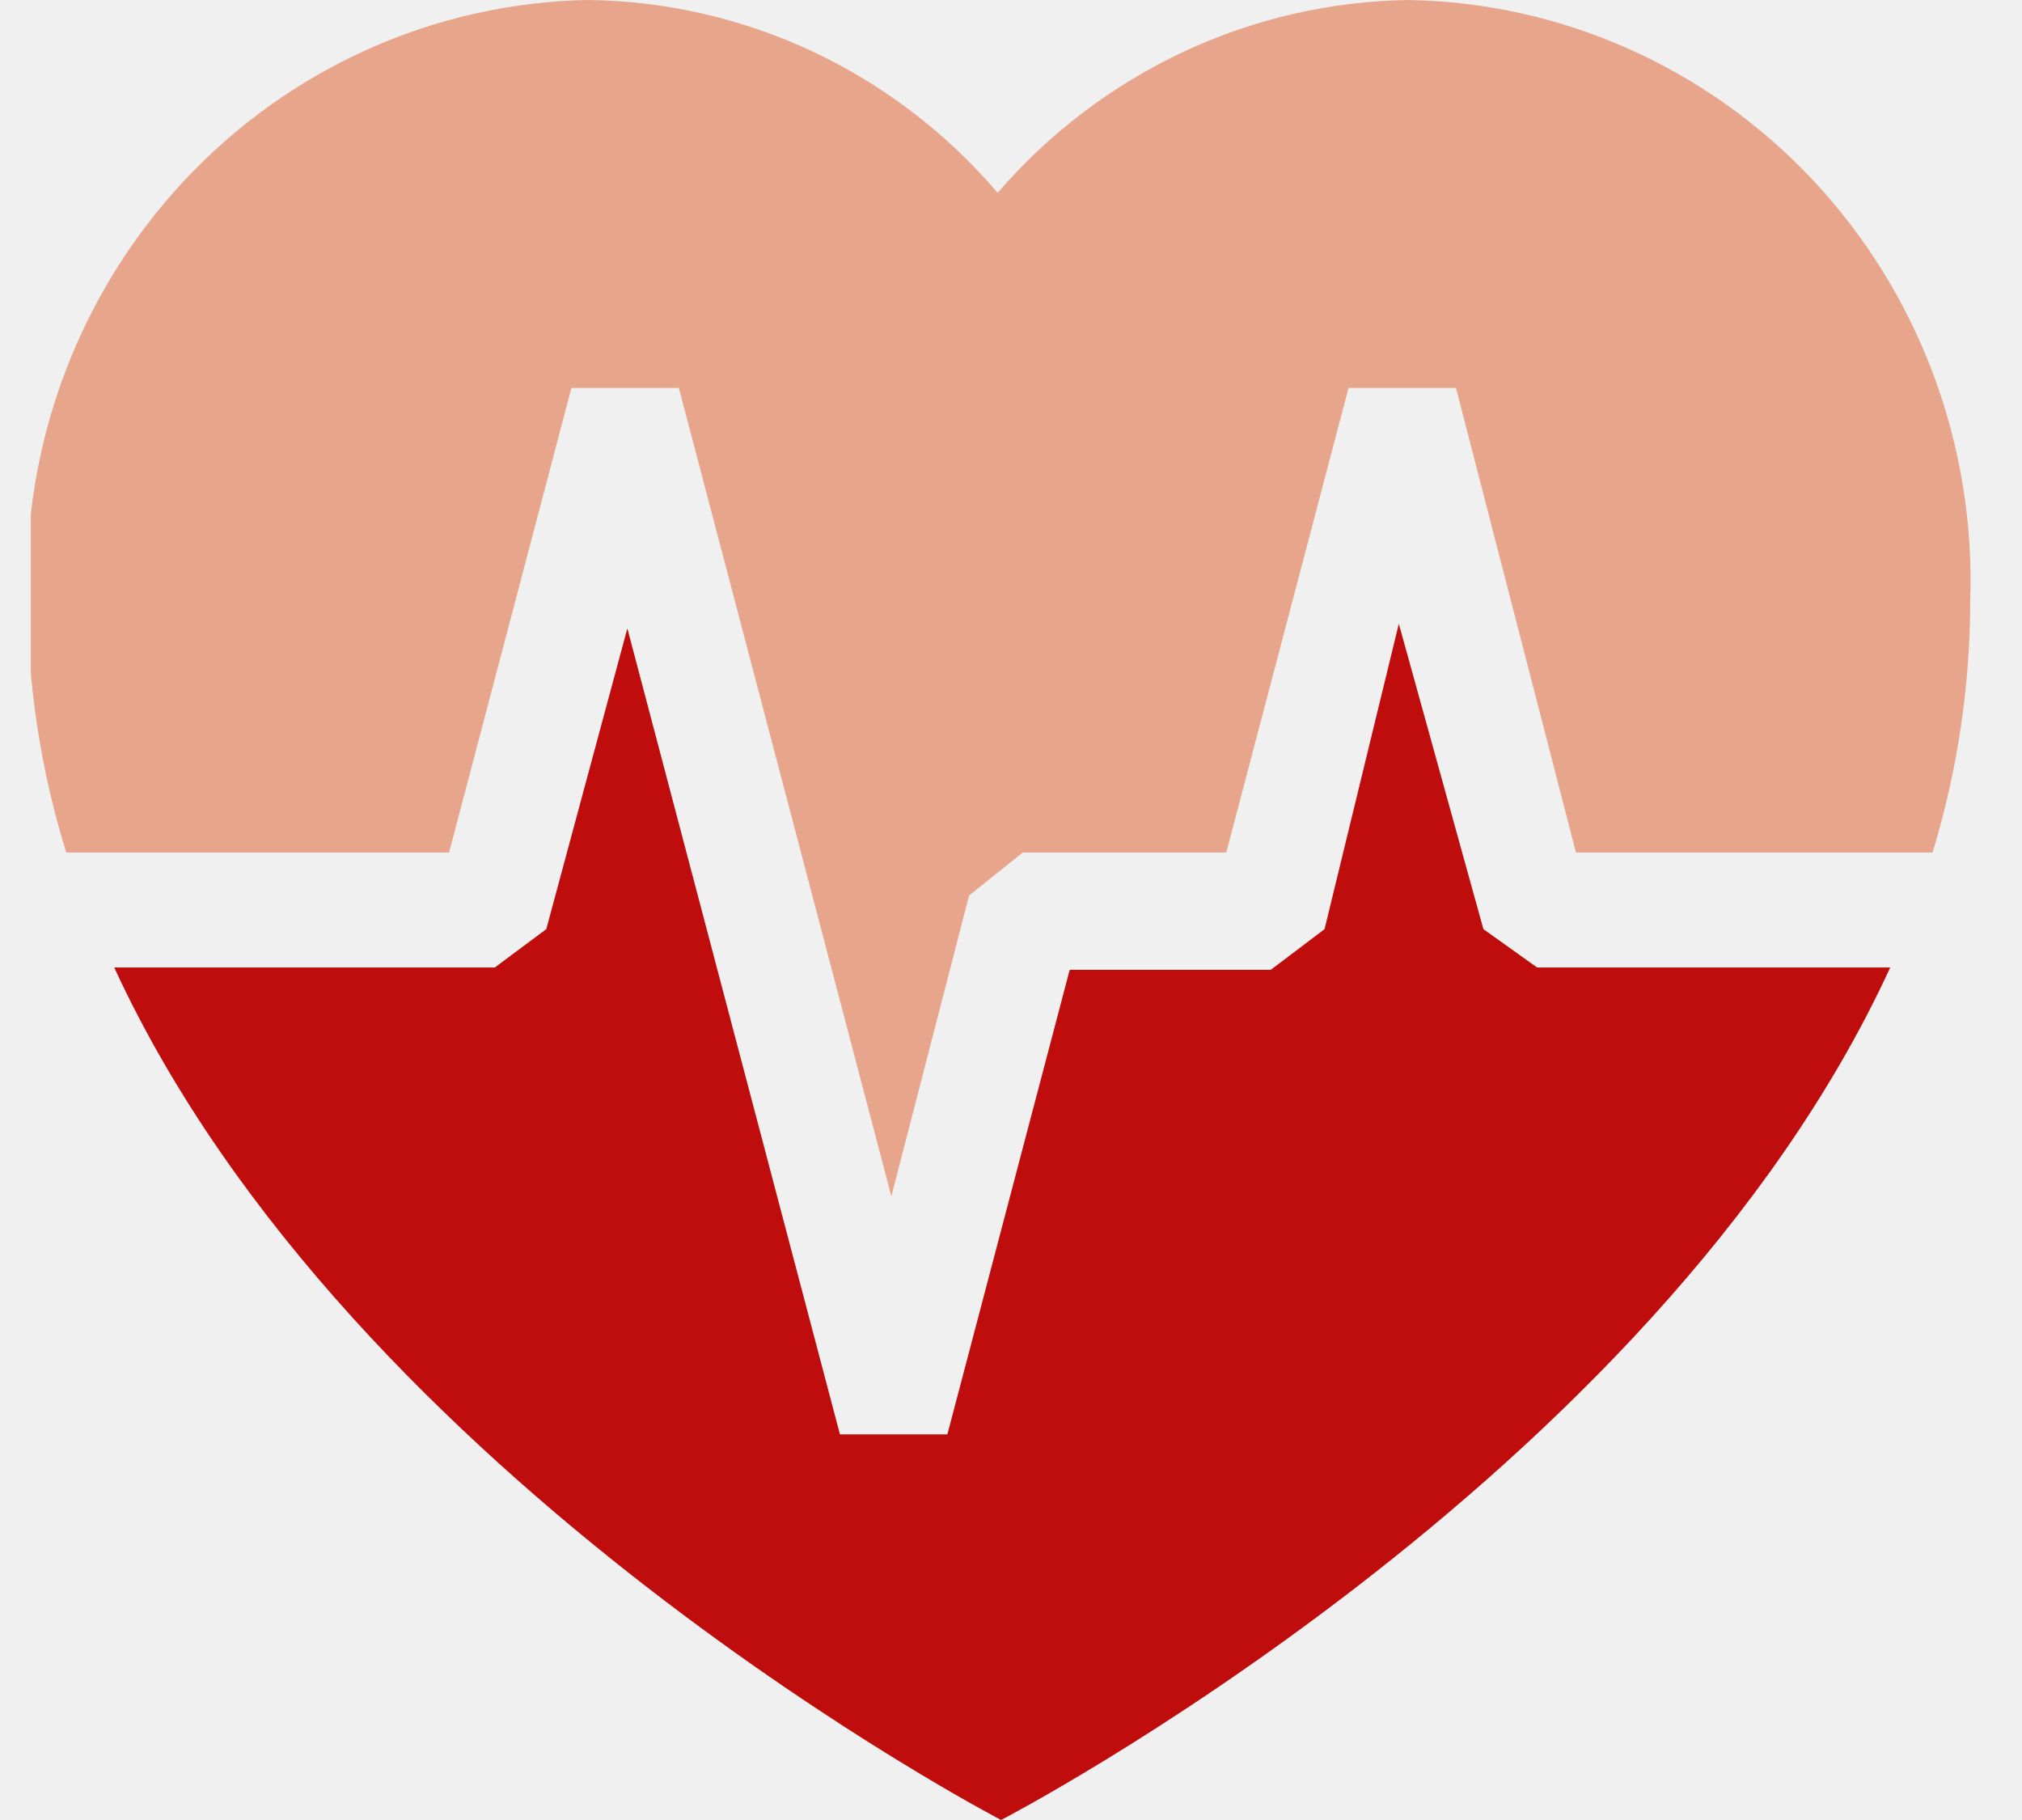
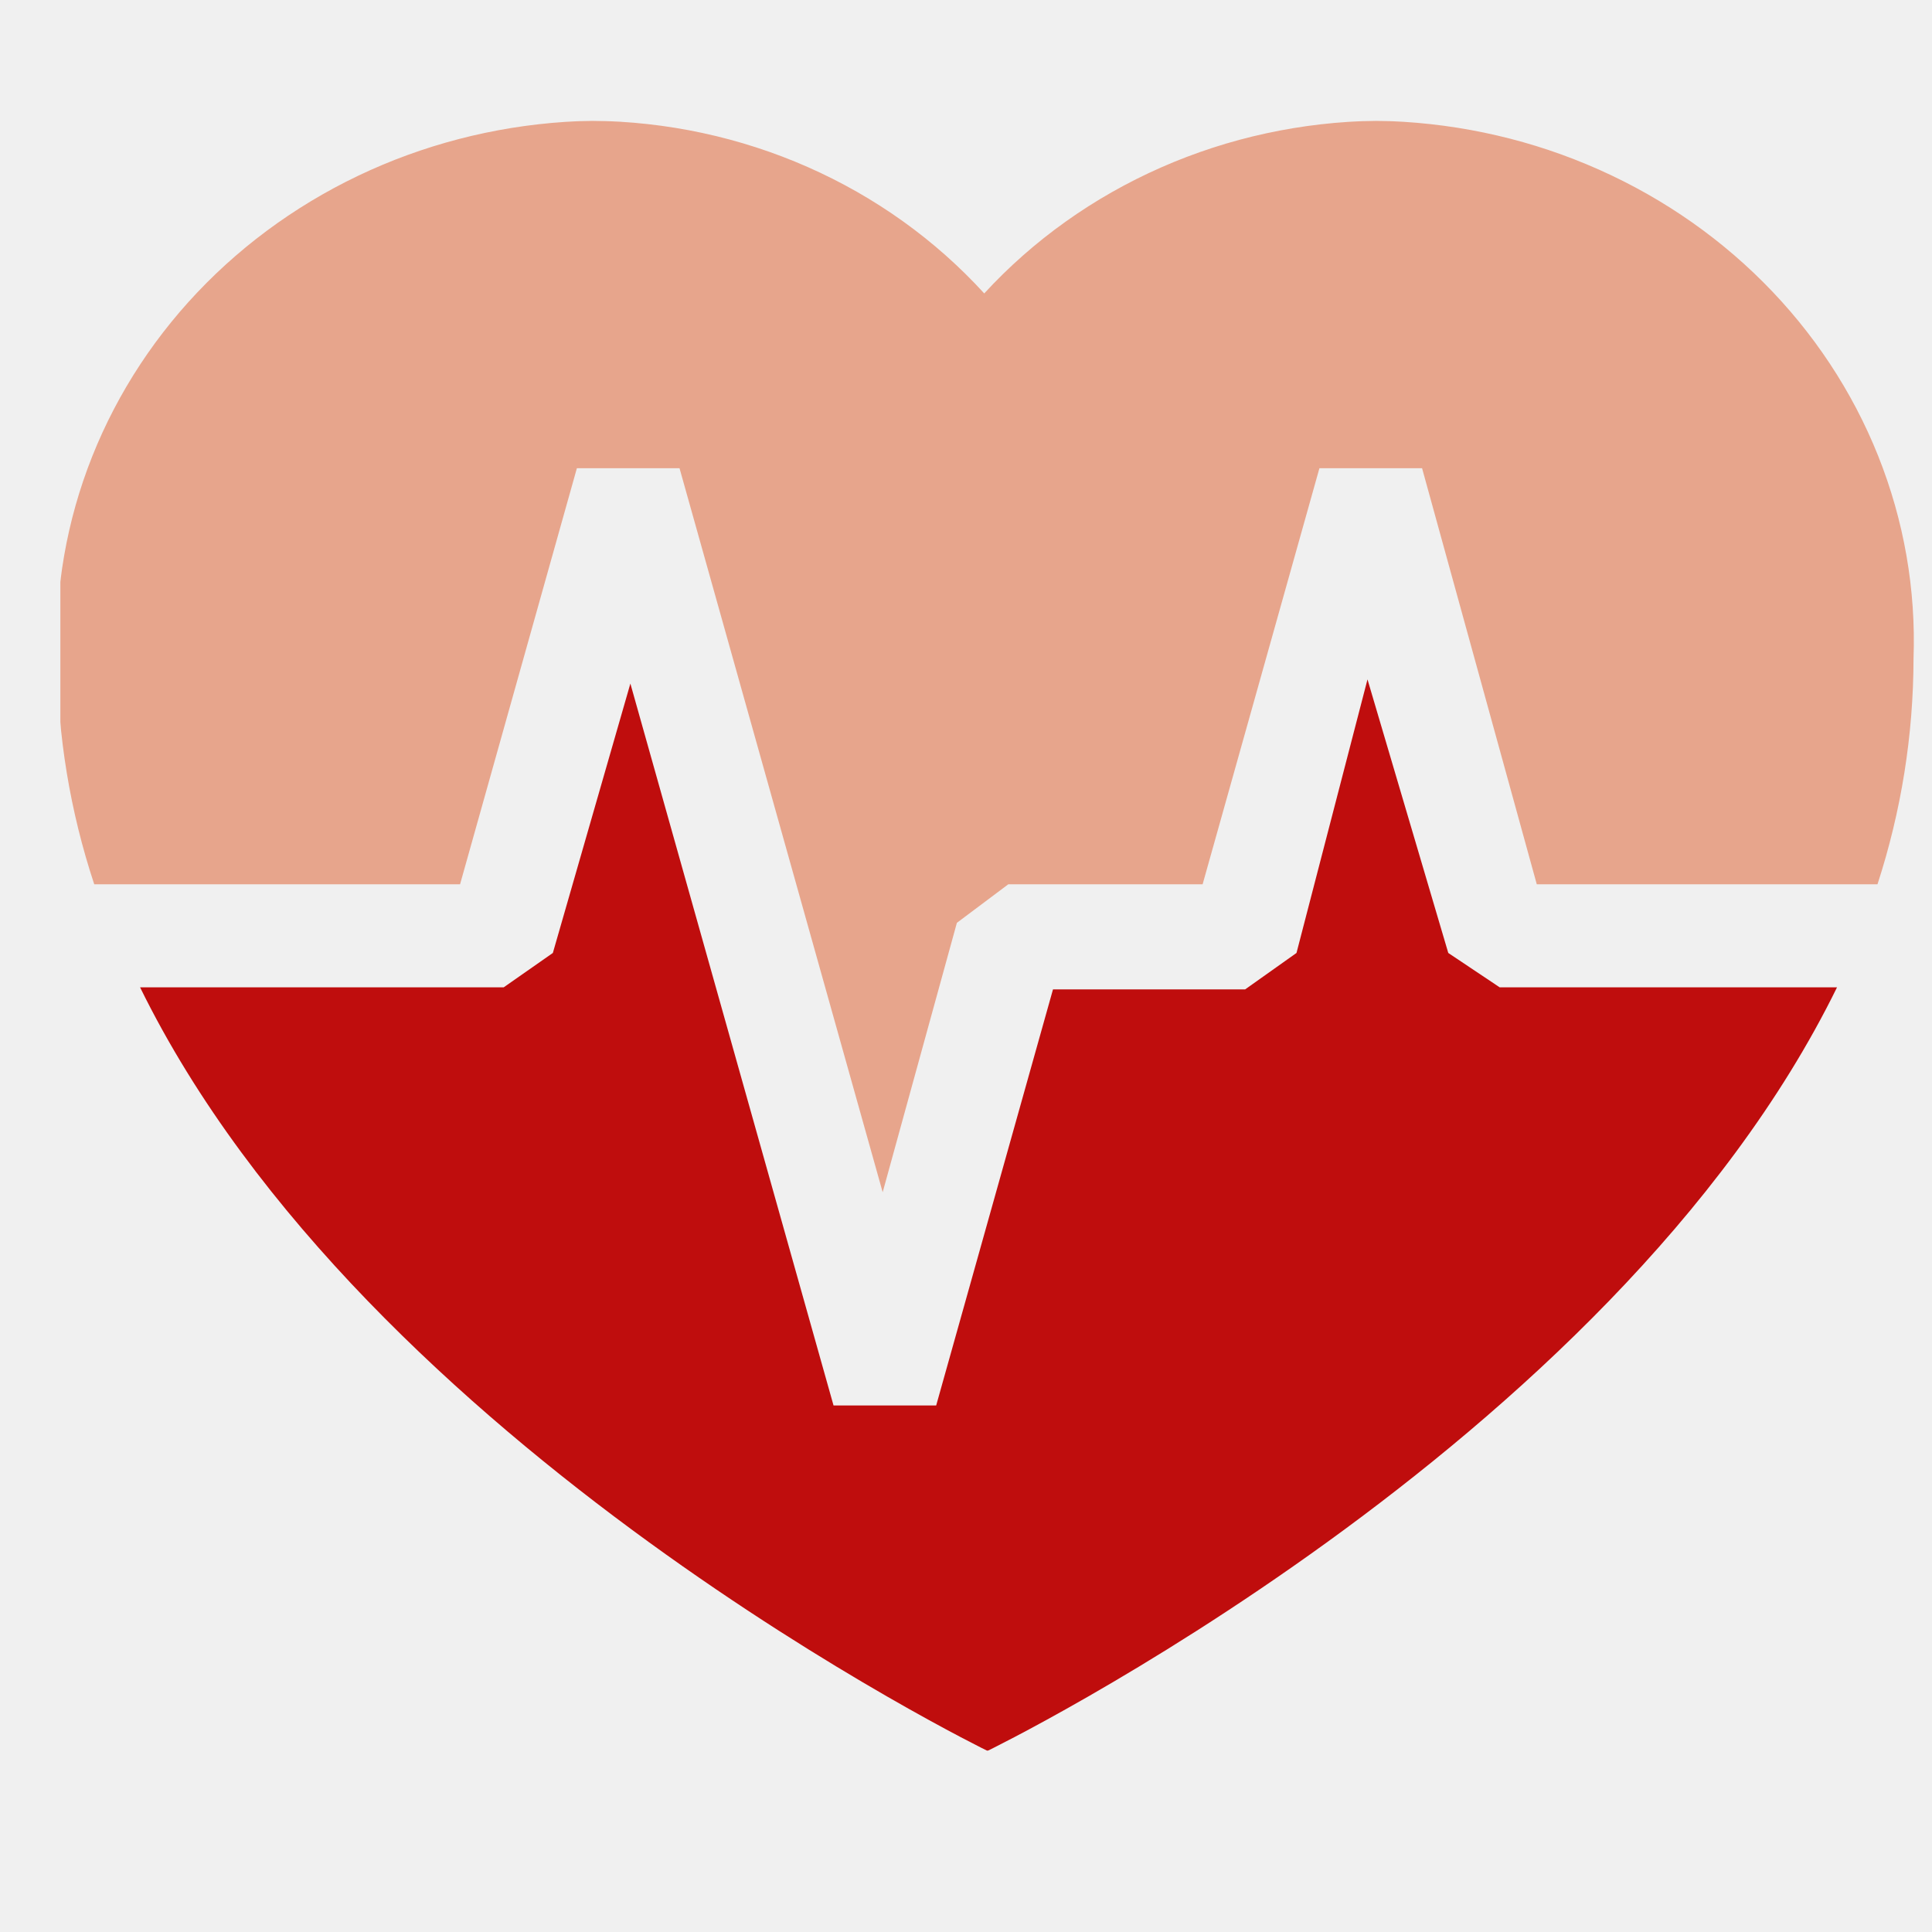
- <svg xmlns="http://www.w3.org/2000/svg" width="30" height="27" class="medical-and-health-icon" viewBox="0 0 30 27" fill="none">
-   <mask id="mask0_512_844" style="mask-type:luminance" maskUnits="userSpaceOnUse" x="0" y="0" width="30" height="27">
-     <path d="M29.3 0H0.457V27H29.3V0Z" fill="white" />
+ <svg xmlns="http://www.w3.org/2000/svg" width="32" height="32" viewBox="0 0 32 32" fill="none">
+   <mask id="mask0_1_347" style="mask-type:luminance" maskUnits="userSpaceOnUse" x="1" y="2" width="31" height="27">
+     <path d="M31.766 2H1V29H31.766V2Z" fill="white" />
  </mask>
-   <g mask="url(#mask0_512_844)">
-     <path d="M6.663 12.647L8.478 5.755H10.072L13.225 17.747L14.378 13.285L15.175 12.647H18.194L20.008 5.755H21.602L23.382 12.647H28.673C29.042 11.436 29.231 10.176 29.232 8.908C29.271 7.764 29.084 6.623 28.684 5.553C28.284 4.483 27.677 3.504 26.901 2.675C26.124 1.846 25.192 1.182 24.16 0.723C23.128 0.263 22.016 0.018 20.89 0C19.735 0.018 18.596 0.281 17.547 0.774C16.499 1.267 15.564 1.977 14.802 2.86C14.044 1.973 13.11 1.259 12.061 0.766C11.011 0.273 9.871 0.012 8.715 0C7.591 0.022 6.483 0.271 5.455 0.732C4.427 1.194 3.499 1.858 2.726 2.687C1.953 3.516 1.35 4.493 0.951 5.561C0.553 6.629 0.368 7.767 0.406 8.908C0.413 10.177 0.607 11.437 0.983 12.647H6.663Z" fill="#E7A58C" />
+   <g mask="url(#mask0_1_347)">
+     <path d="M7.62 14.647L9.555 7.755H11.255L14.62 19.747L15.849 15.285L16.7 14.647H19.919L21.854 7.755H23.554L25.454 14.647H31.097C31.491 13.436 31.692 12.176 31.694 10.908C31.735 9.764 31.536 8.623 31.109 7.553C30.682 6.483 30.035 5.504 29.206 4.675C28.378 3.846 27.384 3.182 26.283 2.723C25.183 2.263 23.996 2.018 22.795 2C21.563 2.018 20.348 2.281 19.23 2.774C18.111 3.267 17.114 3.977 16.302 4.86C15.493 3.973 14.496 3.259 13.377 2.766C12.258 2.273 11.041 2.012 9.808 2C8.61 2.022 7.428 2.271 6.331 2.732C5.234 3.194 4.245 3.858 3.42 4.687C2.595 5.516 1.952 6.493 1.527 7.561C1.102 8.629 0.905 9.767 0.946 10.908C0.953 12.177 1.16 13.437 1.561 14.647H7.62Z" fill="#E7A58C" />
  </g>
-   <mask id="mask1_512_844" style="mask-type:luminance" maskUnits="userSpaceOnUse" x="0" y="0" width="30" height="27">
-     <path d="M29.3 0H0.457V27H29.3V0Z" fill="white" />
+   <mask id="mask1_1_347" style="mask-type:luminance" maskUnits="userSpaceOnUse" x="1" y="2" width="31" height="27">
+     <path d="M31.766 2H1V29H31.766V2Z" fill="white" />
  </mask>
-   <g mask="url(#mask1_512_844)">
-     <path d="M22.806 14.353H28.045C24.535 21.986 14.853 27 14.853 27C14.853 27 5.205 21.986 1.695 14.353H7.341L8.105 13.784L9.308 9.322L12.462 21.279H14.056L15.871 14.387H18.855L19.652 13.784L20.754 9.253L22.009 13.784L22.806 14.353Z" fill="#BF0D0D" />
+   <g mask="url(#mask1_1_347)">
+     <path d="M24.839 16.353H30.427C26.683 23.986 16.356 29 16.356 29C16.356 29 6.064 23.986 2.32 16.353H8.343L9.157 15.784L10.441 11.322L13.806 23.279H15.506L17.441 16.387H20.624L21.474 15.784L22.65 11.253L23.988 15.784L24.839 16.353Z" fill="#BF0D0D" />
  </g>
</svg>
